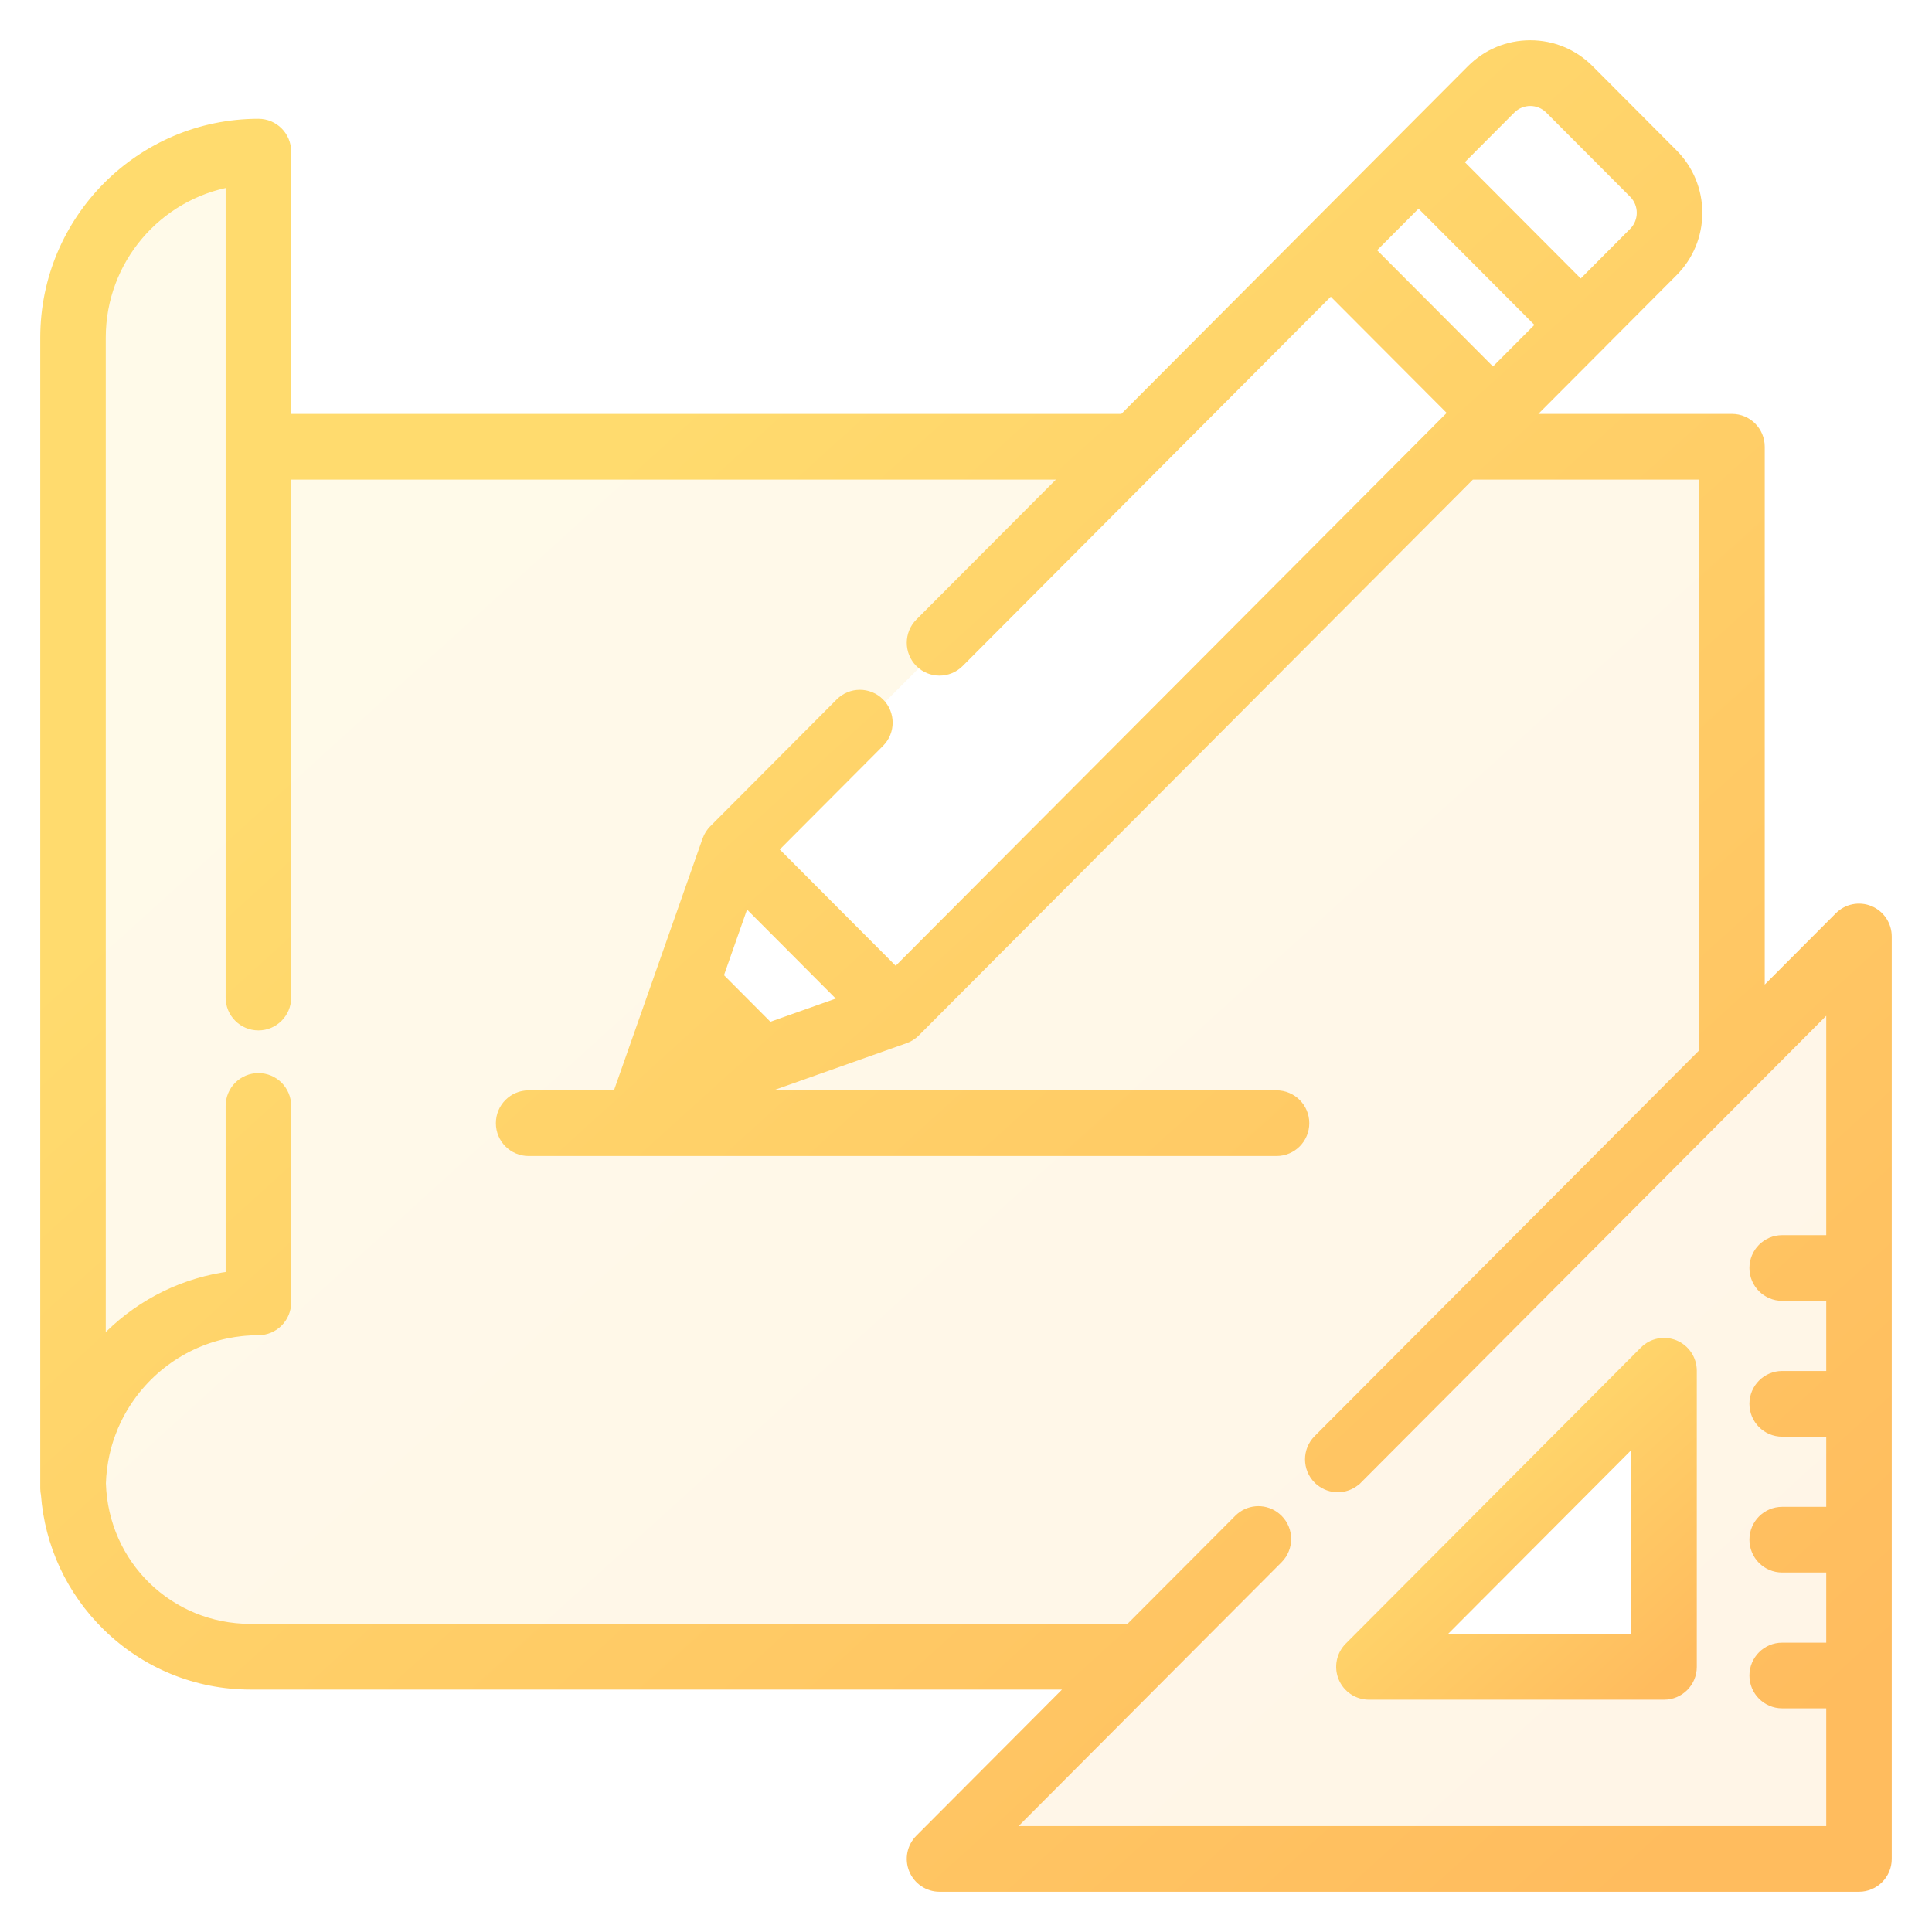
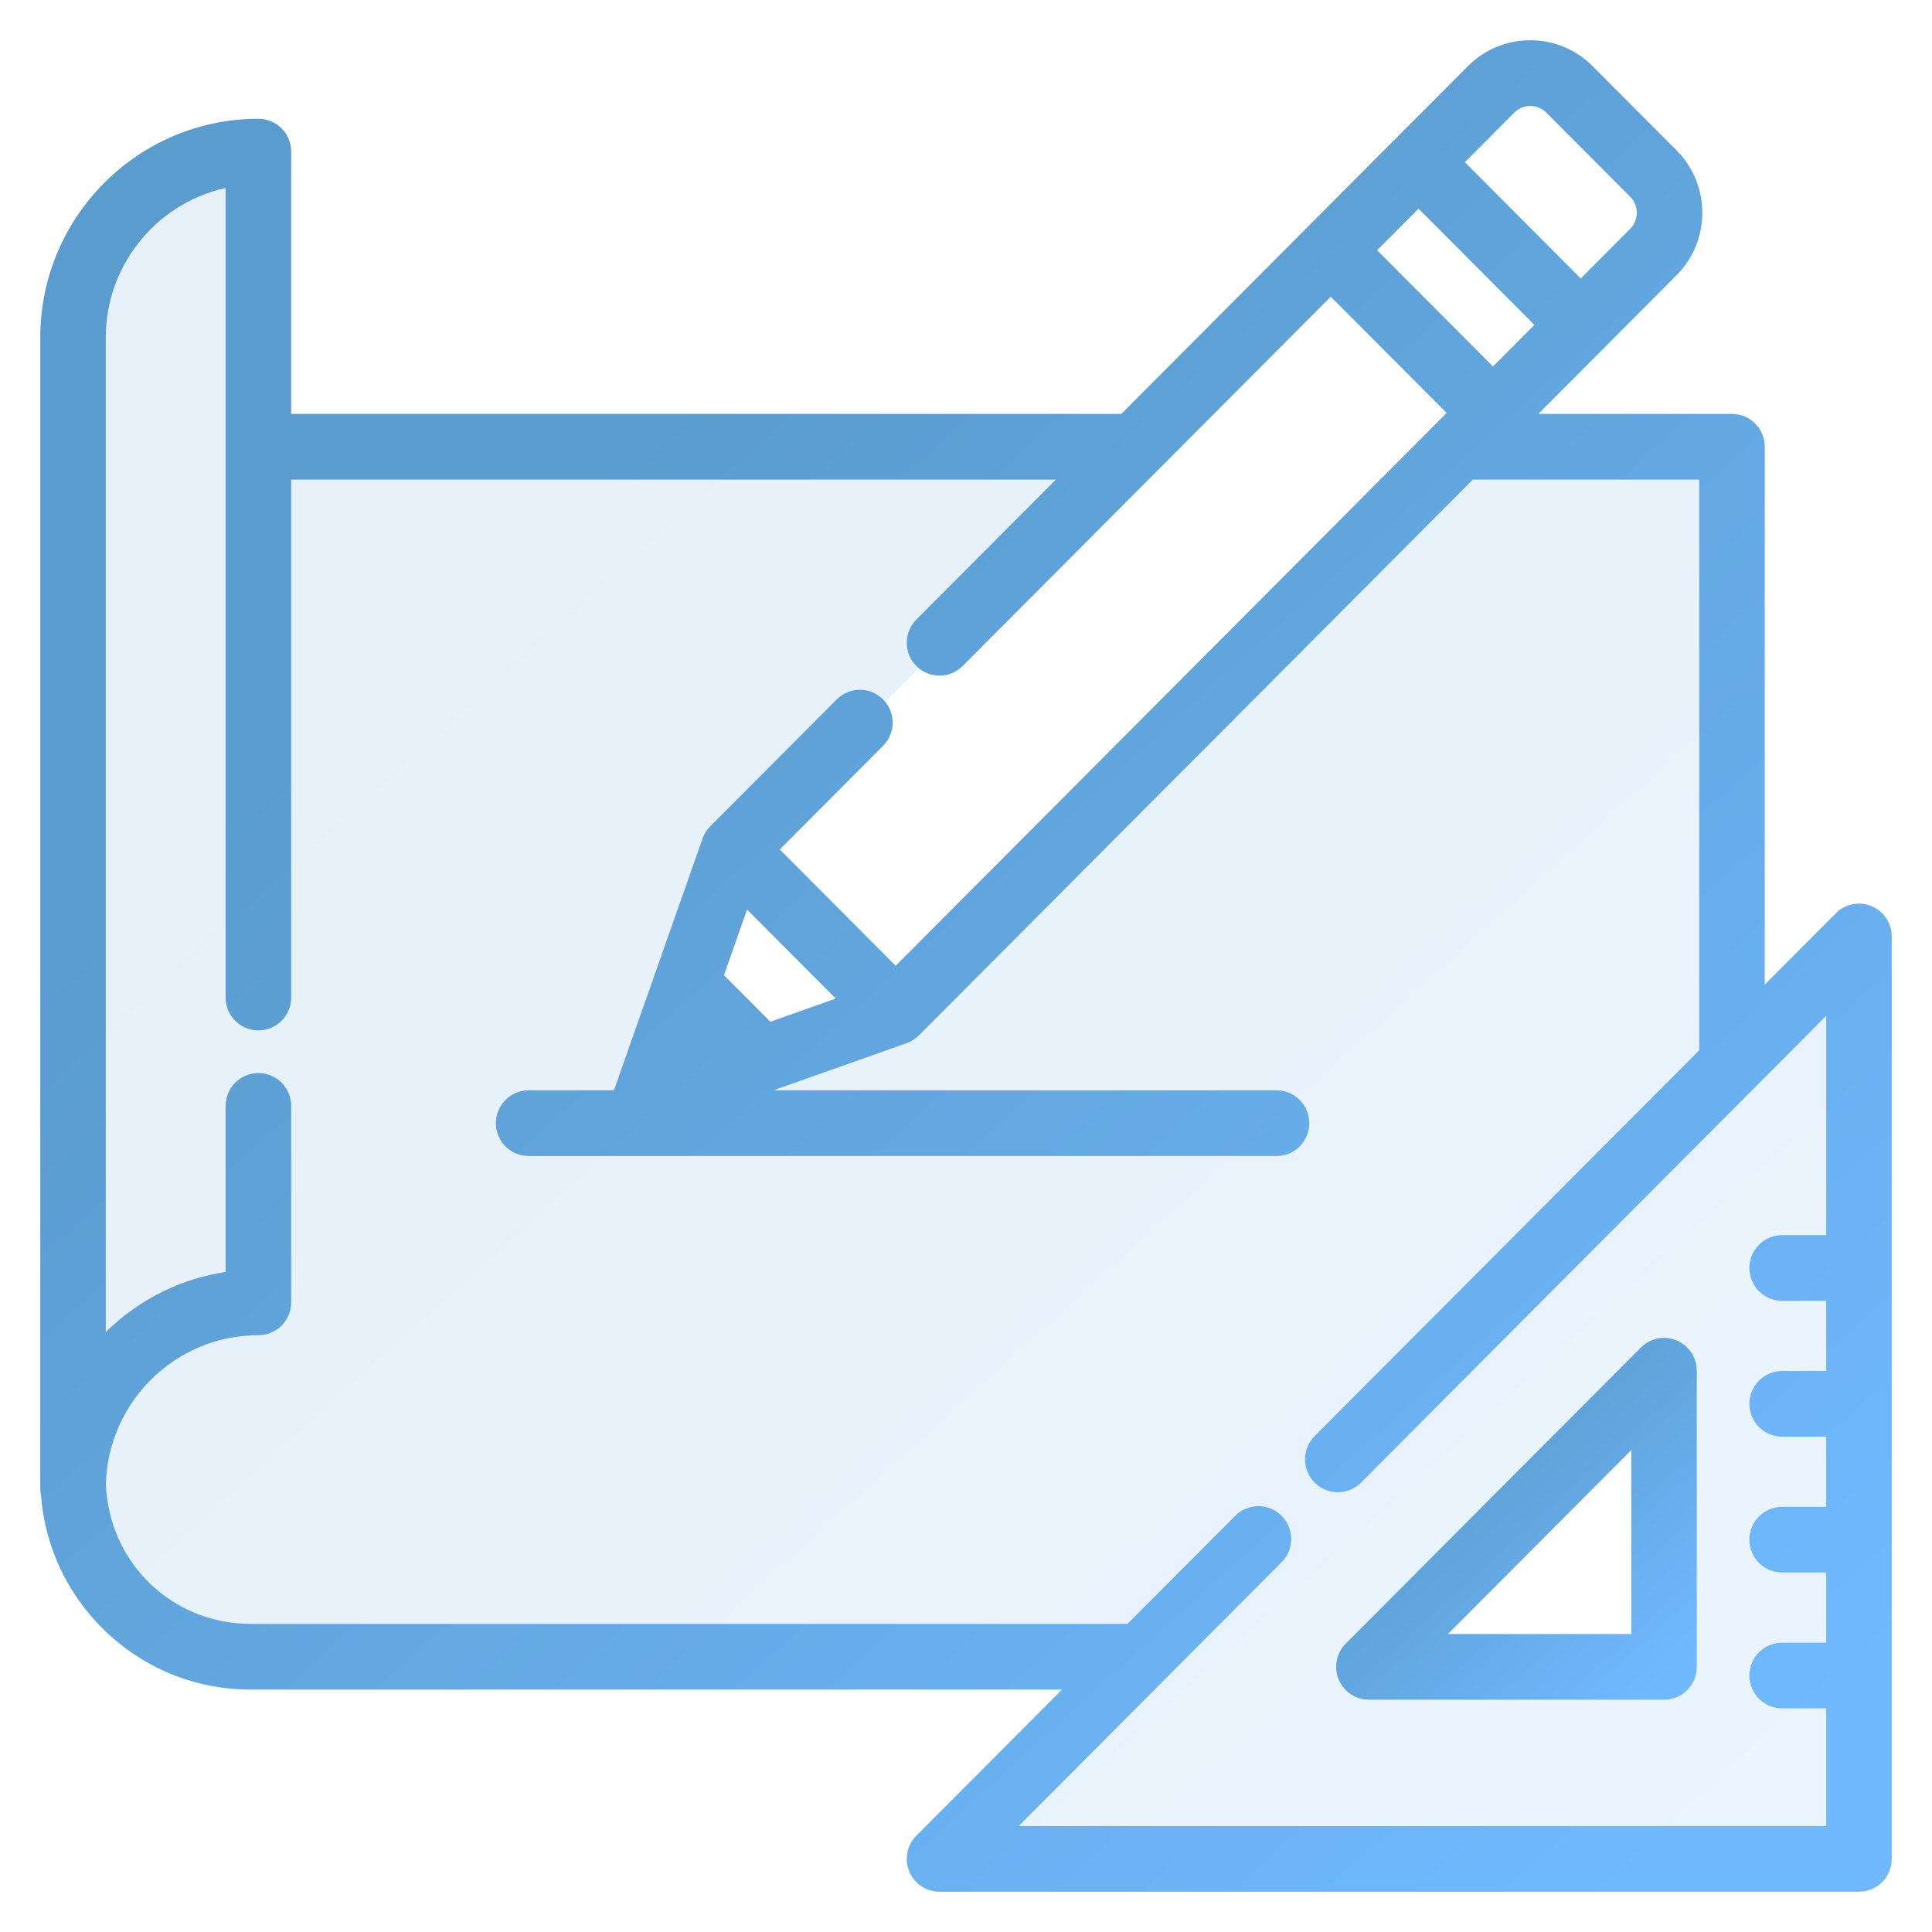
<svg xmlns="http://www.w3.org/2000/svg" width="42" height="42" viewBox="0 0 42 42" fill="none">
  <path opacity="0.15" fill-rule="evenodd" clip-rule="evenodd" d="M40.638 19.814C40.418 19.723 40.166 19.773 39.998 19.942L38.239 21.706V9.712C38.239 9.386 37.977 9.123 37.652 9.123H33.141L34.779 7.48L34.779 7.479L36.357 5.896C36.695 5.557 36.882 5.106 36.882 4.626C36.882 4.147 36.695 3.696 36.357 3.356L34.533 1.526C34.195 1.187 33.745 1 33.267 1C32.789 1 32.339 1.187 32.001 1.526L30.422 3.11L28.515 5.023L24.429 9.123H6.205V3.296C6.205 2.97 5.942 2.707 5.618 2.707C3.071 2.707 1 4.785 1 7.339V32.356C1 32.399 1.005 32.442 1.014 32.483C1.095 33.566 1.562 34.573 2.344 35.338C3.179 36.155 4.281 36.605 5.447 36.605H23.388L20.009 39.995C19.841 40.163 19.791 40.416 19.882 40.636C19.973 40.856 20.187 41 20.424 41H40.413C40.737 41 41 40.736 41 40.411V20.358C41 20.12 40.857 19.905 40.638 19.814ZM32.831 2.359C33.072 2.118 33.463 2.118 33.703 2.359L35.527 4.189C35.767 4.43 35.767 4.822 35.527 5.063L34.364 6.231L31.668 3.526L32.831 2.359ZM30.838 4.359L33.533 7.063L32.456 8.144L29.761 5.44L30.838 4.359ZM18.397 21.76L16.715 22.356L15.595 21.232L16.188 19.544L18.397 21.76ZM35.829 30.171L30.171 35.829C30.108 35.892 30.152 36 30.241 36H36V30.241C36 30.152 35.892 30.108 35.829 30.171ZM16 18.5L19.5 22L32.5 9L29 5.5L16 18.5Z" fill="url(#paint0_linear)" />
  <path d="M36.4 29.255C36.18 29.164 35.928 29.214 35.76 29.383L29.344 35.819C29.176 35.988 29.126 36.241 29.217 36.461C29.308 36.681 29.522 36.825 29.759 36.825H36.175C36.499 36.825 36.762 36.561 36.762 36.236V29.799C36.762 29.561 36.619 29.346 36.4 29.255ZM31.176 35.647L35.588 31.221V35.647H31.176Z" fill="url(#paint1_linear)" stroke="url(#paint2_linear)" stroke-width="0.25" />
  <path d="M40.638 19.814C40.418 19.723 40.166 19.773 39.998 19.942L38.239 21.706V9.712C38.239 9.386 37.977 9.123 37.652 9.123H33.141L34.779 7.48C34.779 7.48 34.779 7.479 34.779 7.479L36.357 5.896C36.695 5.557 36.882 5.106 36.882 4.626C36.882 4.147 36.695 3.696 36.357 3.356L34.533 1.526C34.195 1.187 33.745 1 33.267 1C32.789 1 32.339 1.187 32.001 1.526L30.422 3.11L28.515 5.023L24.429 9.123H6.205V3.296C6.205 2.97 5.942 2.707 5.618 2.707C3.071 2.707 1 4.785 1 7.339V32.356C1 32.399 1.005 32.442 1.014 32.483C1.095 33.566 1.562 34.573 2.344 35.338C3.179 36.155 4.281 36.605 5.447 36.605H23.388L20.009 39.995C19.841 40.163 19.791 40.416 19.882 40.636C19.973 40.856 20.187 41 20.424 41H40.413C40.737 41 41 40.736 41 40.411V20.358C41 20.12 40.857 19.905 40.638 19.814ZM32.831 2.359C33.072 2.118 33.463 2.118 33.703 2.359L35.527 4.189C35.767 4.43 35.767 4.822 35.527 5.063L34.364 6.231L31.668 3.526L32.831 2.359ZM30.838 4.359L33.533 7.063L32.456 8.144L29.761 5.44L30.838 4.359ZM39.826 26.976H38.743C38.419 26.976 38.156 27.24 38.156 27.565C38.156 27.891 38.419 28.154 38.743 28.154H39.826V29.929H38.743C38.419 29.929 38.156 30.193 38.156 30.518C38.156 30.844 38.419 31.107 38.743 31.107H39.826V32.882H38.743C38.419 32.882 38.156 33.146 38.156 33.471C38.156 33.797 38.419 34.06 38.743 34.06H39.826V35.835H38.743C38.419 35.835 38.156 36.099 38.156 36.424C38.156 36.749 38.419 37.013 38.743 37.013H39.826V39.822H21.842L27.772 33.873C28.001 33.643 28.001 33.27 27.772 33.04C27.746 33.014 27.717 32.991 27.688 32.97C27.459 32.813 27.145 32.836 26.942 33.04L24.562 35.427H5.448C3.667 35.427 2.233 34.032 2.177 32.249C2.18 32.137 2.189 32.026 2.203 31.917C2.203 31.916 2.203 31.915 2.203 31.915C2.21 31.863 2.218 31.811 2.227 31.759C2.228 31.753 2.229 31.747 2.23 31.741C2.238 31.695 2.247 31.65 2.257 31.604C2.26 31.591 2.263 31.579 2.266 31.566C2.275 31.527 2.285 31.489 2.295 31.451C2.3 31.43 2.306 31.41 2.312 31.389C2.321 31.359 2.33 31.329 2.339 31.3C2.349 31.27 2.359 31.241 2.369 31.212C2.376 31.192 2.383 31.171 2.391 31.151C2.405 31.112 2.42 31.074 2.436 31.036C2.44 31.025 2.445 31.014 2.449 31.003C2.469 30.956 2.49 30.91 2.512 30.864C2.513 30.862 2.514 30.86 2.515 30.858C2.974 29.905 3.858 29.194 4.917 28.973C4.92 28.973 4.923 28.972 4.926 28.971C4.975 28.961 5.024 28.953 5.073 28.945C5.082 28.944 5.09 28.942 5.098 28.941C5.143 28.934 5.188 28.928 5.233 28.923C5.246 28.922 5.258 28.92 5.271 28.919C5.314 28.914 5.358 28.912 5.402 28.909C5.416 28.908 5.43 28.906 5.444 28.906C5.501 28.903 5.559 28.901 5.618 28.901C5.942 28.901 6.205 28.638 6.205 28.312V24.042C6.205 23.716 5.942 23.453 5.618 23.453C5.293 23.453 5.03 23.716 5.03 24.042V27.76C4.039 27.886 3.119 28.33 2.393 29.041C2.317 29.115 2.245 29.193 2.174 29.272V7.339C2.174 5.635 3.41 4.215 5.03 3.935V21.686C5.03 22.011 5.293 22.275 5.618 22.275C5.942 22.275 6.205 22.011 6.205 21.686V10.301H23.255L20.009 13.557C19.78 13.787 19.78 14.16 20.009 14.39C20.238 14.62 20.61 14.62 20.839 14.39L25.087 10.128C25.087 10.128 25.087 10.128 25.087 10.128L28.93 6.273L31.626 8.977L31.309 9.294C31.309 9.295 31.309 9.295 31.309 9.295L19.471 21.172L16.775 18.467L19.108 16.126C19.338 15.896 19.338 15.523 19.108 15.293C18.879 15.063 18.507 15.063 18.278 15.293L15.529 18.051C15.515 18.066 15.501 18.081 15.488 18.097C15.484 18.102 15.48 18.108 15.476 18.114C15.468 18.125 15.46 18.136 15.452 18.147C15.448 18.154 15.444 18.161 15.44 18.168C15.433 18.179 15.427 18.19 15.421 18.201C15.418 18.209 15.414 18.216 15.411 18.224C15.405 18.235 15.401 18.247 15.396 18.259C15.395 18.263 15.393 18.267 15.391 18.271L14.247 21.522L13.467 23.738C13.457 23.768 13.45 23.798 13.444 23.828H11.492C11.167 23.828 10.905 24.092 10.905 24.417C10.905 24.742 11.167 25.006 11.492 25.006H27.75C28.075 25.006 28.338 24.742 28.338 24.417C28.338 24.092 28.075 23.828 27.75 23.828H16.085L19.666 22.56C19.669 22.559 19.672 22.557 19.675 22.556C19.689 22.551 19.702 22.545 19.716 22.539C19.721 22.537 19.727 22.534 19.732 22.532C19.746 22.525 19.76 22.517 19.773 22.509C19.778 22.506 19.782 22.503 19.786 22.501C19.801 22.492 19.814 22.482 19.828 22.471C19.831 22.469 19.835 22.466 19.838 22.464C19.854 22.45 19.87 22.436 19.886 22.421L31.967 10.301H37.065V22.884L28.667 31.309C28.438 31.539 28.438 31.912 28.667 32.142C28.681 32.156 28.696 32.17 28.712 32.182C28.819 32.27 28.951 32.315 29.082 32.315C29.214 32.315 29.345 32.27 29.453 32.182C29.468 32.17 29.483 32.156 29.497 32.142L29.498 32.142L39.826 21.78V26.976ZM18.397 21.76L16.715 22.356L15.595 21.232L16.188 19.544L18.397 21.76Z" fill="url(#paint3_linear)" stroke="url(#paint4_linear)" stroke-width="0.25" />
  <defs>
    <linearGradient id="paint0_linear" x1="3.267" y1="1" x2="37.8" y2="39.133" gradientUnits="userSpaceOnUse">
-       <stop offset="0.259" stop-color="#FFDB6E" />
-       <stop offset="1" stop-color="#FFBC5E" />
+       <stop offset="0.259" stop-color="hsl(205.72deg 54% 58%)" />
+       <stop offset="1" stop-color="hsl(209.57deg 100% 72%)" />
    </linearGradient>
    <linearGradient id="paint1_linear" x1="29.602" y1="29.21" x2="36.178" y2="36.448" gradientUnits="userSpaceOnUse">
-       <stop offset="0.259" stop-color="#FFDB6E" />
-       <stop offset="1" stop-color="#FFBC5E" />
+       <stop offset="0.259" stop-color="hsl(205.72deg 54% 58%)" />
+       <stop offset="1" stop-color="hsl(209.57deg 100% 72%)" />
    </linearGradient>
    <linearGradient id="paint2_linear" x1="29.602" y1="29.21" x2="36.178" y2="36.448" gradientUnits="userSpaceOnUse">
-       <stop offset="0.259" stop-color="#FFDB6E" />
-       <stop offset="1" stop-color="#FFBC5E" />
+       <stop offset="0.259" stop-color="hsl(205.72deg 54% 58%)" />
+       <stop offset="1" stop-color="hsl(209.57deg 100% 72%)" />
    </linearGradient>
    <linearGradient id="paint3_linear" x1="3.267" y1="1" x2="37.8" y2="39.133" gradientUnits="userSpaceOnUse">
-       <stop offset="0.259" stop-color="#FFDB6E" />
-       <stop offset="1" stop-color="#FFBC5E" />
+       <stop offset="0.259" stop-color="hsl(205.72deg 54% 58%)" />
+       <stop offset="1" stop-color="hsl(209.57deg 100% 72%)" />
    </linearGradient>
    <linearGradient id="paint4_linear" x1="3.267" y1="1" x2="37.8" y2="39.133" gradientUnits="userSpaceOnUse">
-       <stop offset="0.259" stop-color="#FFDB6E" />
-       <stop offset="1" stop-color="#FFBC5E" />
+       <stop offset="0.259" stop-color="hsl(205.72deg 54% 58%)" />
+       <stop offset="1" stop-color="hsl(209.57deg 100% 72%)" />
    </linearGradient>
  </defs>
</svg>
